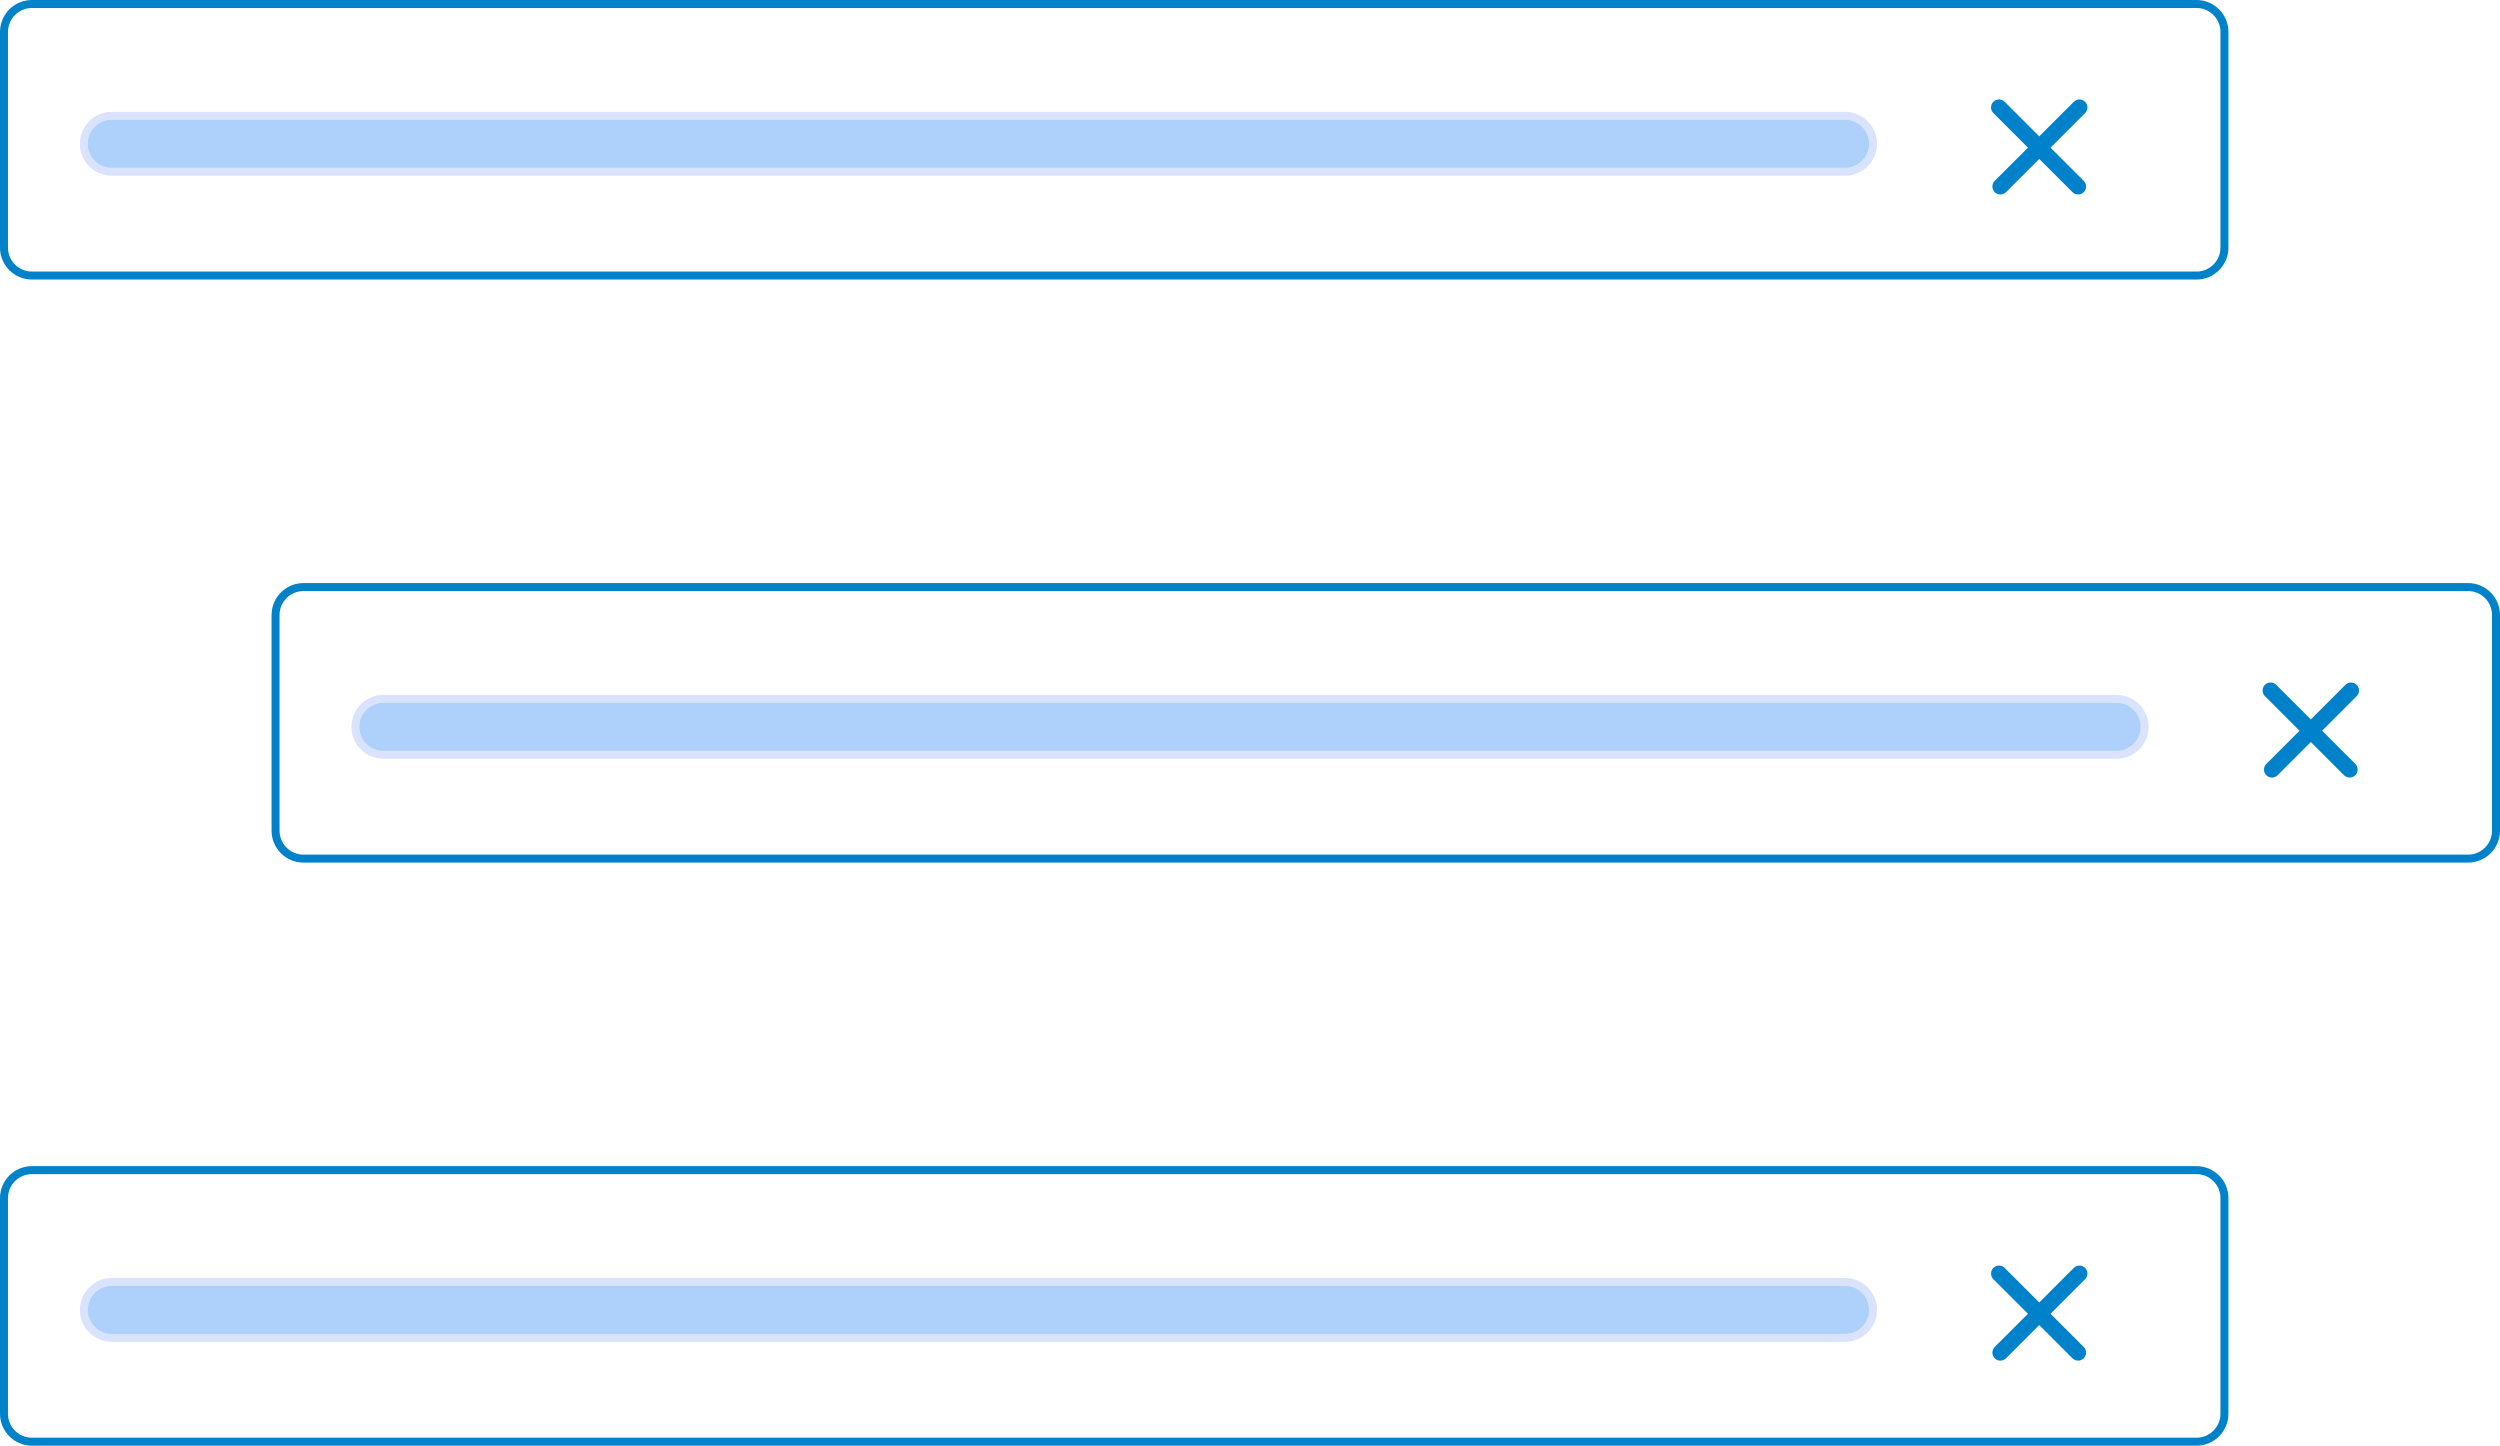
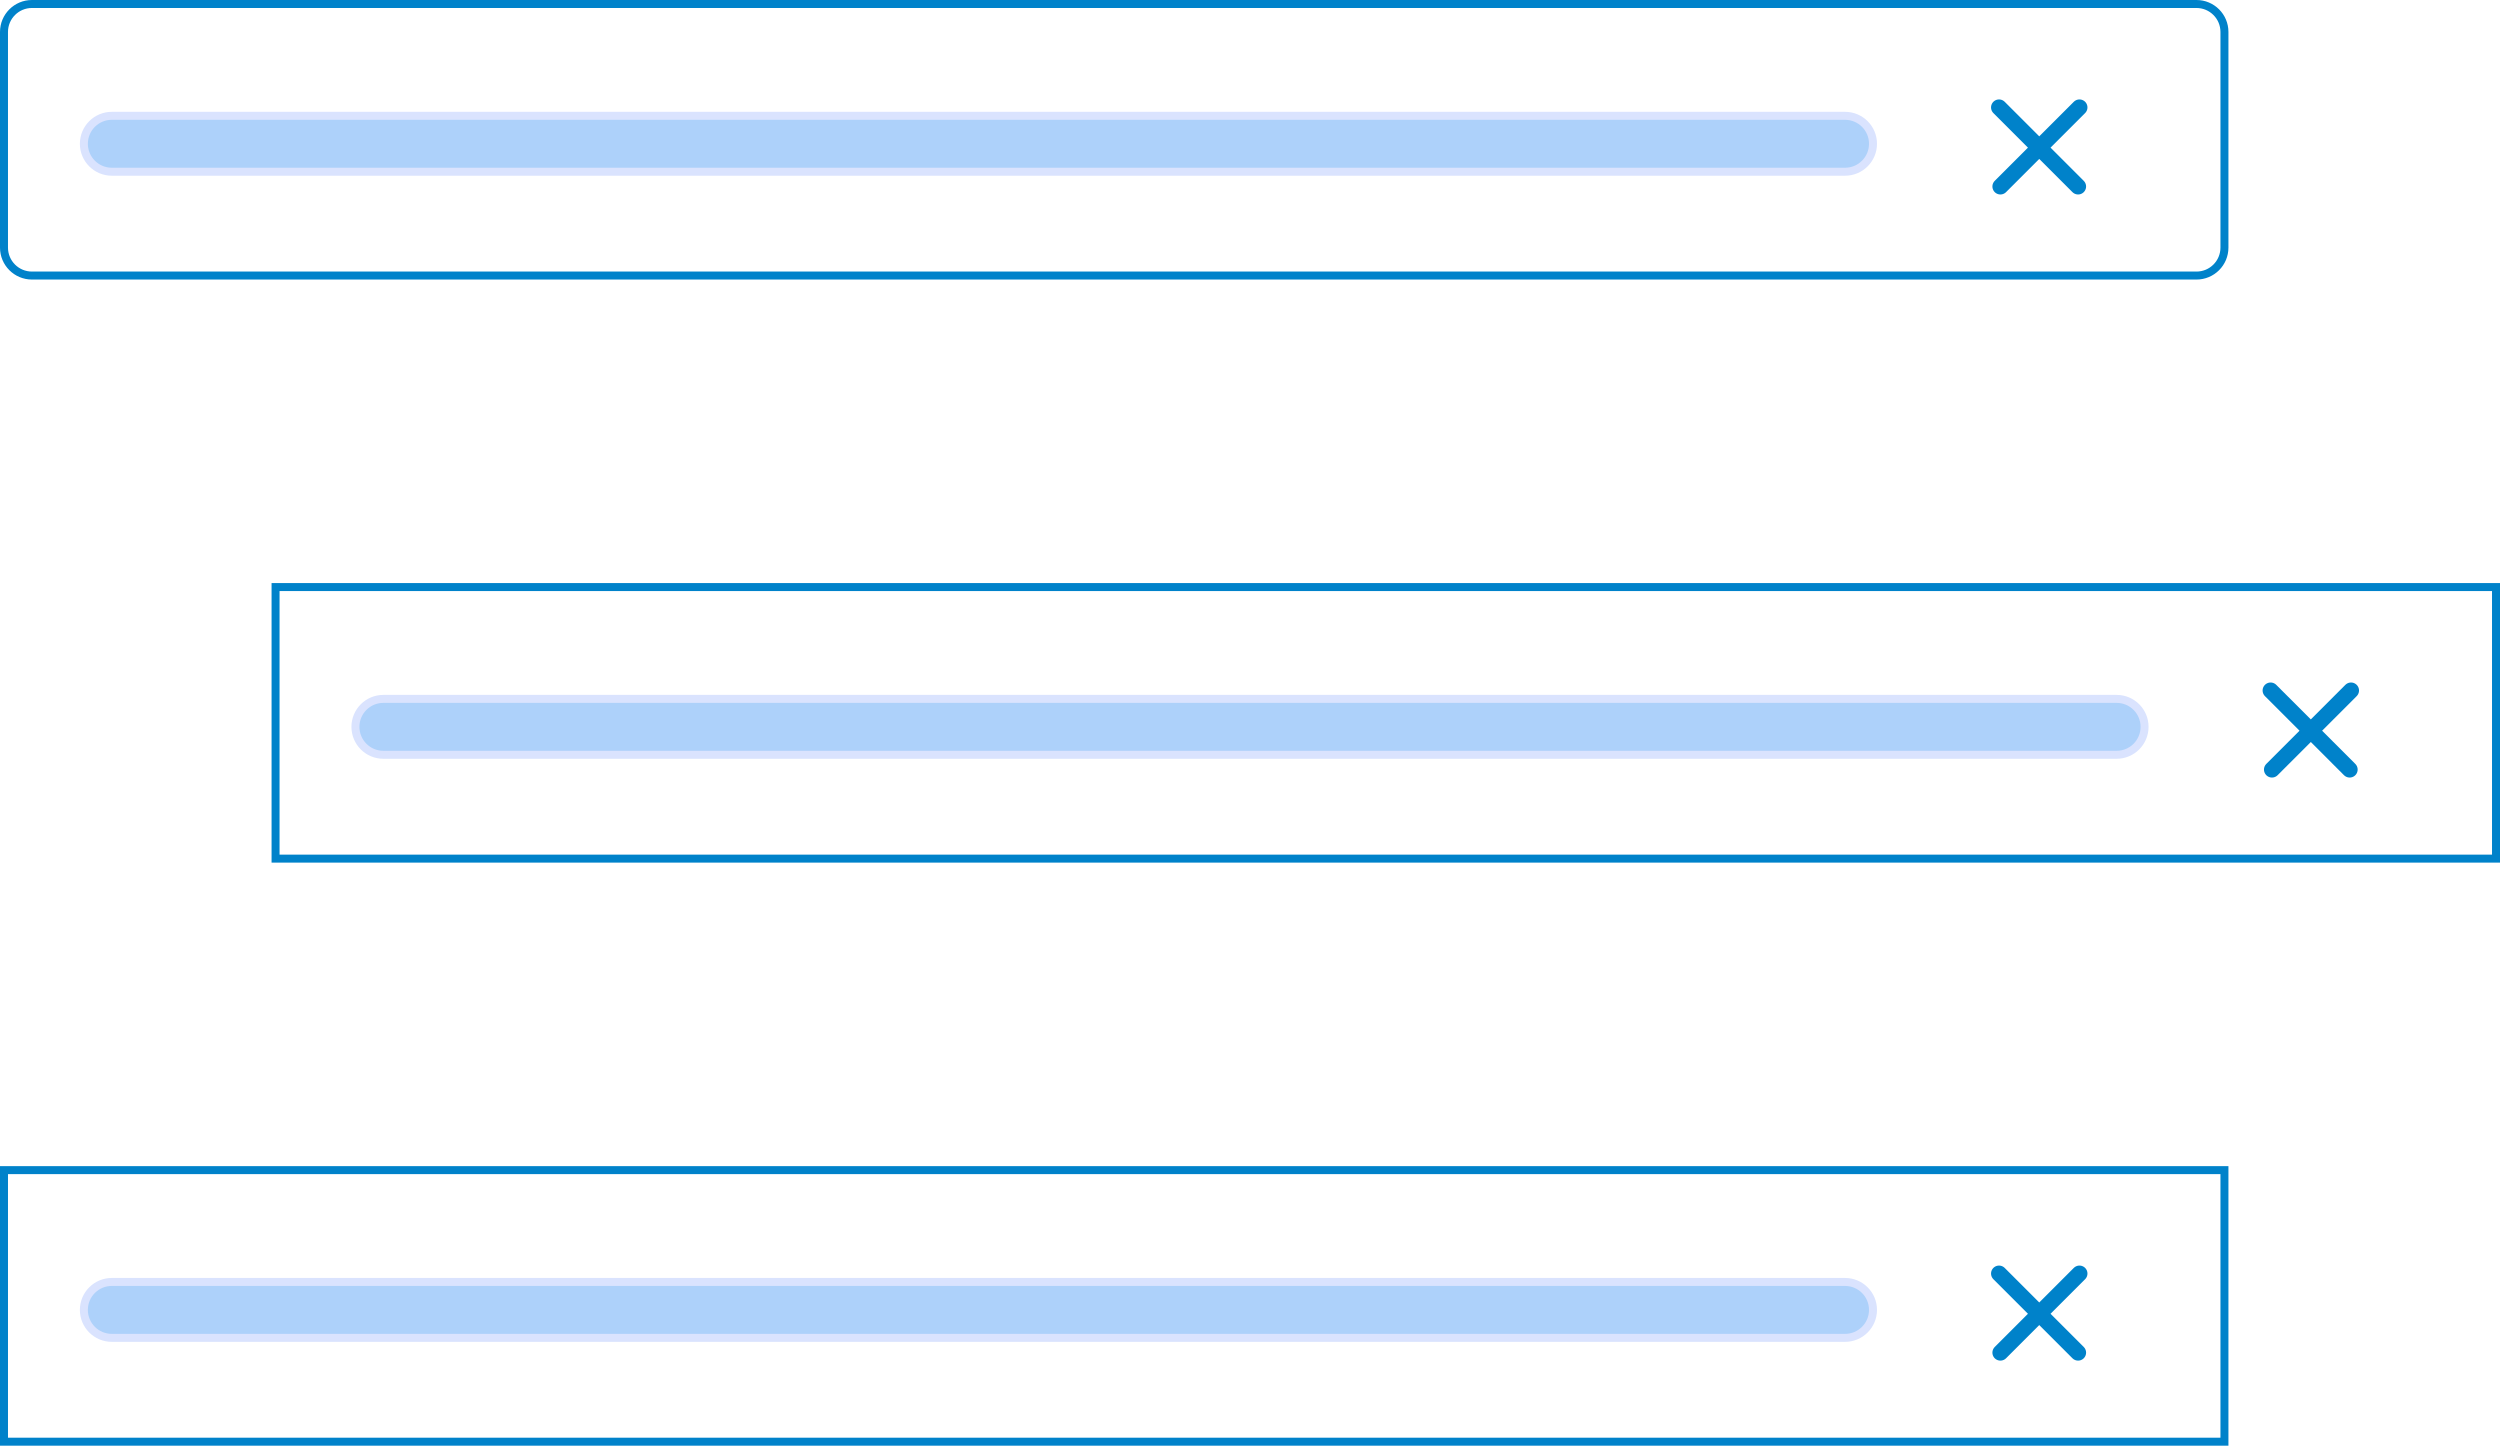
<svg xmlns="http://www.w3.org/2000/svg" viewBox="0 0 313 181" fill="none">
-   <rect x=".5" y=".5" width="278" height="34" rx="3.5" stroke="#0082CA" />
-   <rect x="34.5" y="73.5" width="278" height="34" rx="3.5" stroke="#0082CA" />
-   <rect x=".5" y="146.5" width="278" height="34" rx="3.5" stroke="#0082CA" />
-   <rect x="10.5" y="14.5" width="224" height="7" rx="3.5" fill="#add1fa" stroke="#DAE3FE" />
-   <rect x="44.5" y="87.5" width="224" height="7" rx="3.5" fill="#add1fa" stroke="#DAE3FE" />
-   <rect x="10.5" y="160.5" width="224" height="7" rx="3.5" fill="#add1fa" stroke="#DAE3FE" />
+   <g stroke="#0082CA">
+     <rect x=".5" y=".5" rx="3.5" width="278" height="34" />
+     <rect x="34.5" y="73.5" width="278" height="34" />
+     <rect x=".5" y="146.5" width="278" height="34" />
+   </g>
+   <g stroke="#DAE3FE" fill="#add1fa">
+     <rect x="10.5" y="14.5" width="224" height="7" rx="3.5" />
+     <rect x="44.5" y="87.5" width="224" height="7" rx="3.5" />
+     <rect x="10.5" y="160.5" width="224" height="7" rx="3.5" />
+   </g>
  <path stroke="#0082CA" stroke-width="2" stroke-linecap="round" stroke-linejoin="round" d="m250.278 13.449 9.9 9.9M260.349 13.449l-9.9 9.9M284.278 86.449l9.9 9.9M294.349 86.449l-9.9 9.9M250.278 159.449l9.9 9.9M260.349 159.449l-9.9 9.9" />
</svg>
